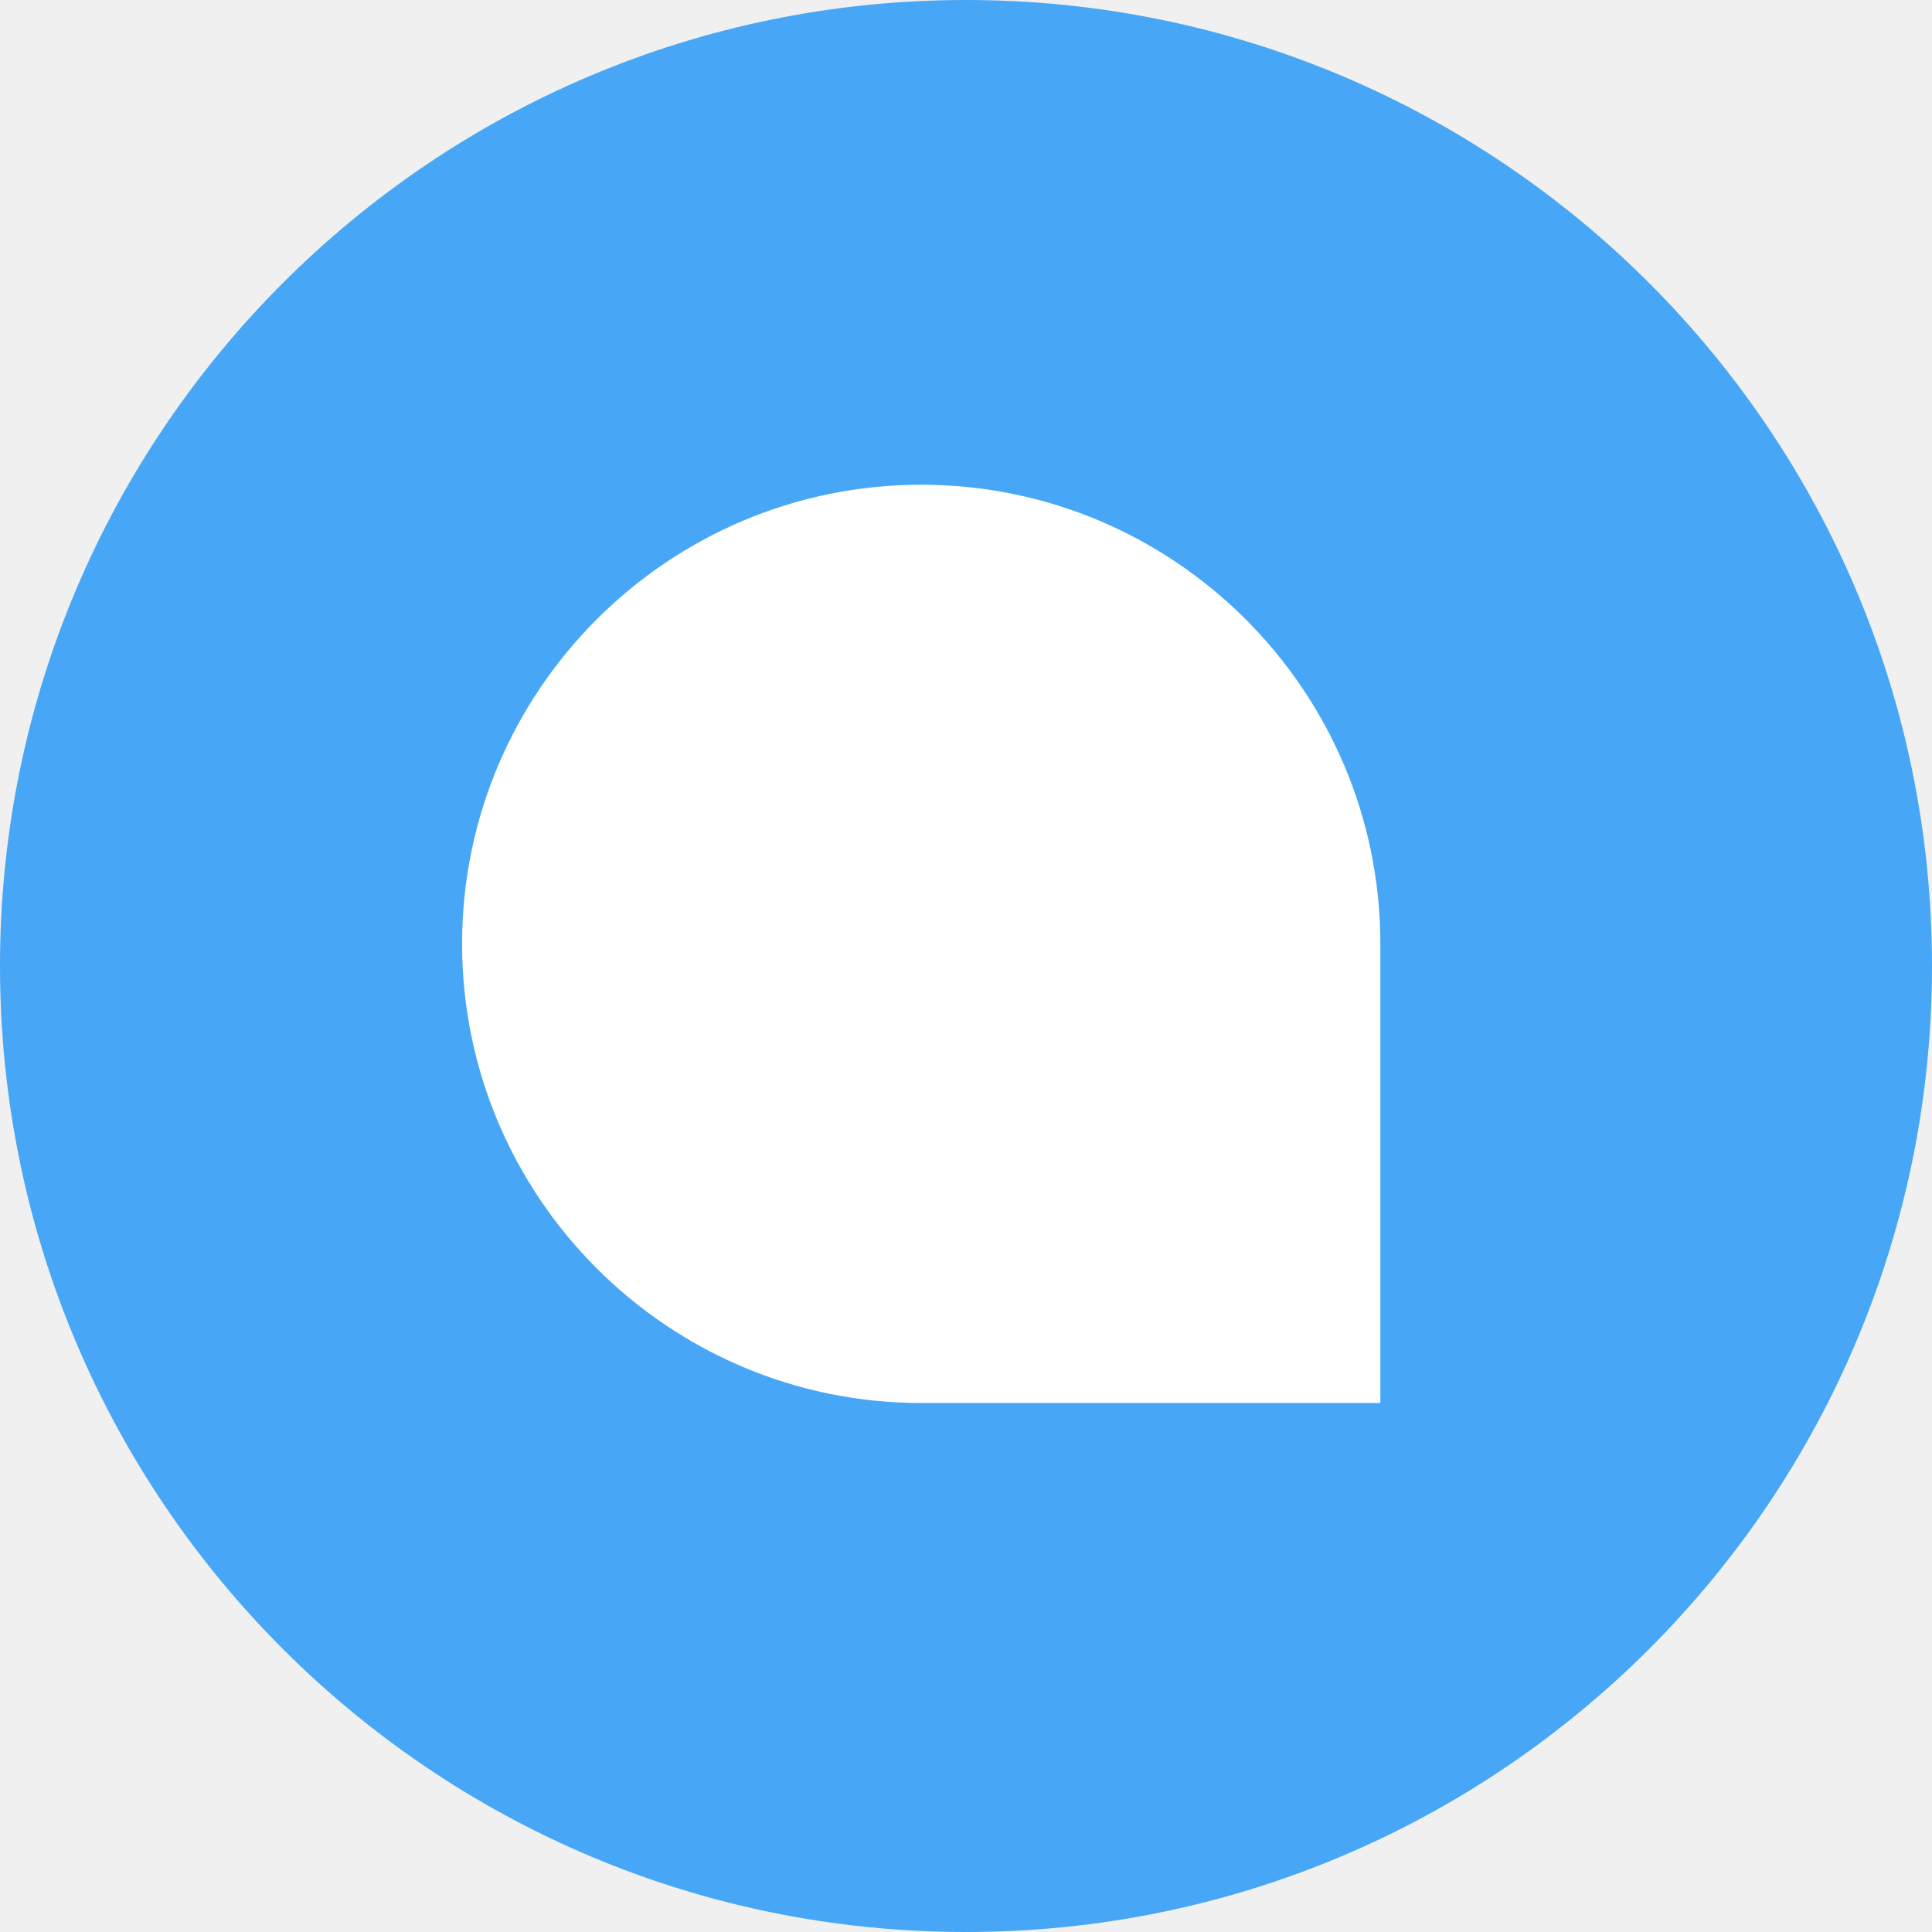
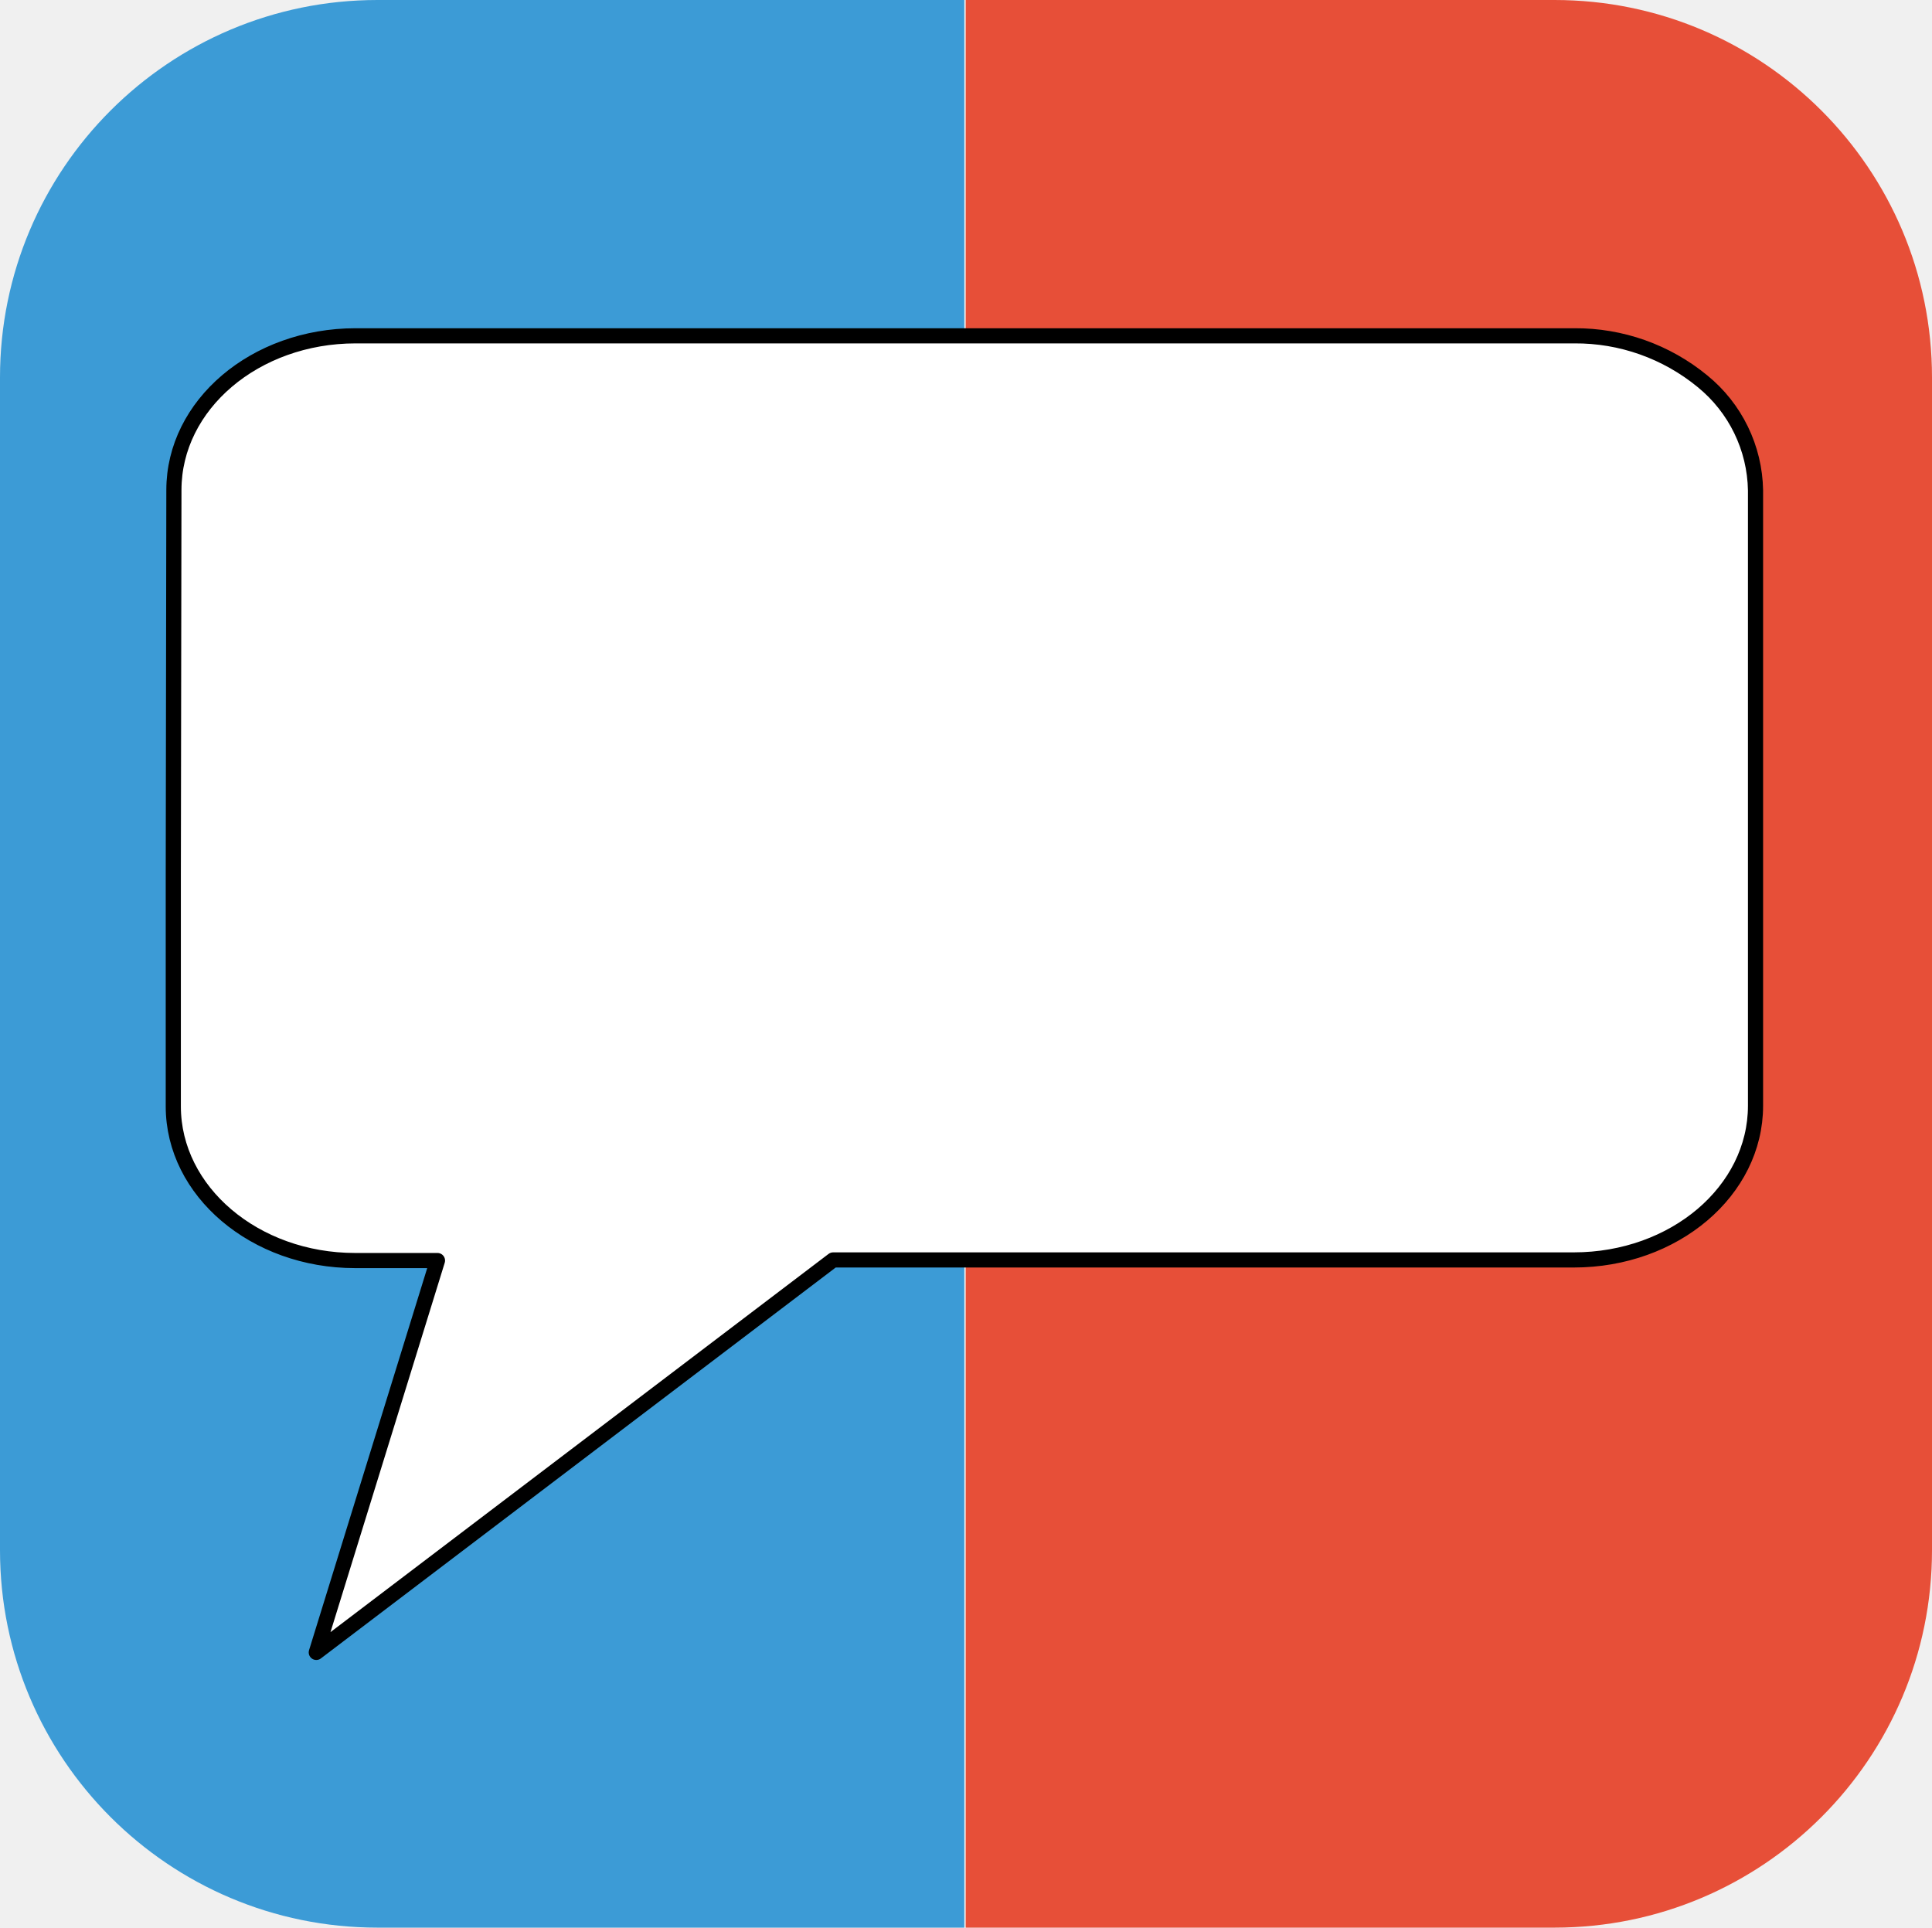
- <svg xmlns="http://www.w3.org/2000/svg" width="512px" height="512px" viewBox="0 0 512 512" version="1.1">
-   <g id="Logo" stroke="none" stroke-width="1" fill="none" fill-rule="evenodd">
-     <g id="woot-log" fill-rule="nonzero">
-       <circle id="Oval" fill="#47A7F6" cx="256" cy="256" r="256" />
-       <path d="M362.808,368.808 L244.123,368.808 C178.699,368.808 125.457,315.562 125.457,250.122 C125.457,184.703 178.699,131.457 244.124,131.457 C309.565,131.457 362.808,184.703 362.808,250.122 L362.808,368.808 Z" id="Fill-1" stroke="#FFFFFF" stroke-width="6" fill="#FFFFFF" />
+ <svg xmlns="http://www.w3.org/2000/svg" viewBox="0 0 127.54 127.26">
+   <defs>
+     <style>.cls-1{fill:#3c9bd6;}.cls-2{fill:#e74f38;}.cls-3{fill:#fff;stroke:#000;stroke-linejoin:round;}</style>
+   </defs>
+   <g id="Layer_2" data-name="Layer 2">
+     <g id="Layer_1-2" data-name="Layer 1">
+       <path class="cls-1" d="M63.66,84.86V0H24.92A24.92,24.92,0,0,0,0,24.92v77.42a24.92,24.92,0,0,0,24.92,24.92H63.66V103.12h0V84.86Z" />
+       <path class="cls-2" d="M102.62,0H63.75V42.73h0v78.34h0v6.19h38.87a24.92,24.92,0,0,0,24.92-24.92V24.92A24.92,24.92,0,0,0,102.62,0Z" />
+       <path id="svg_1" data-name="svg 1" class="cls-3" d="M11.48,32.35h0c0-5.62,5.35-10.18,12-10.18h80.45a13.17,13.17,0,0,1,8.46,3,9.49,9.49,0,0,1,3.5,7.2V57.78h0V73h0c0,5.62-5.35,10.18-12,10.18H55L20.88,109.09l8-25.87H23.44c-6.61,0-12-4.56-12-10.18h0V57.78h0Z" />
    </g>
  </g>
</svg>
